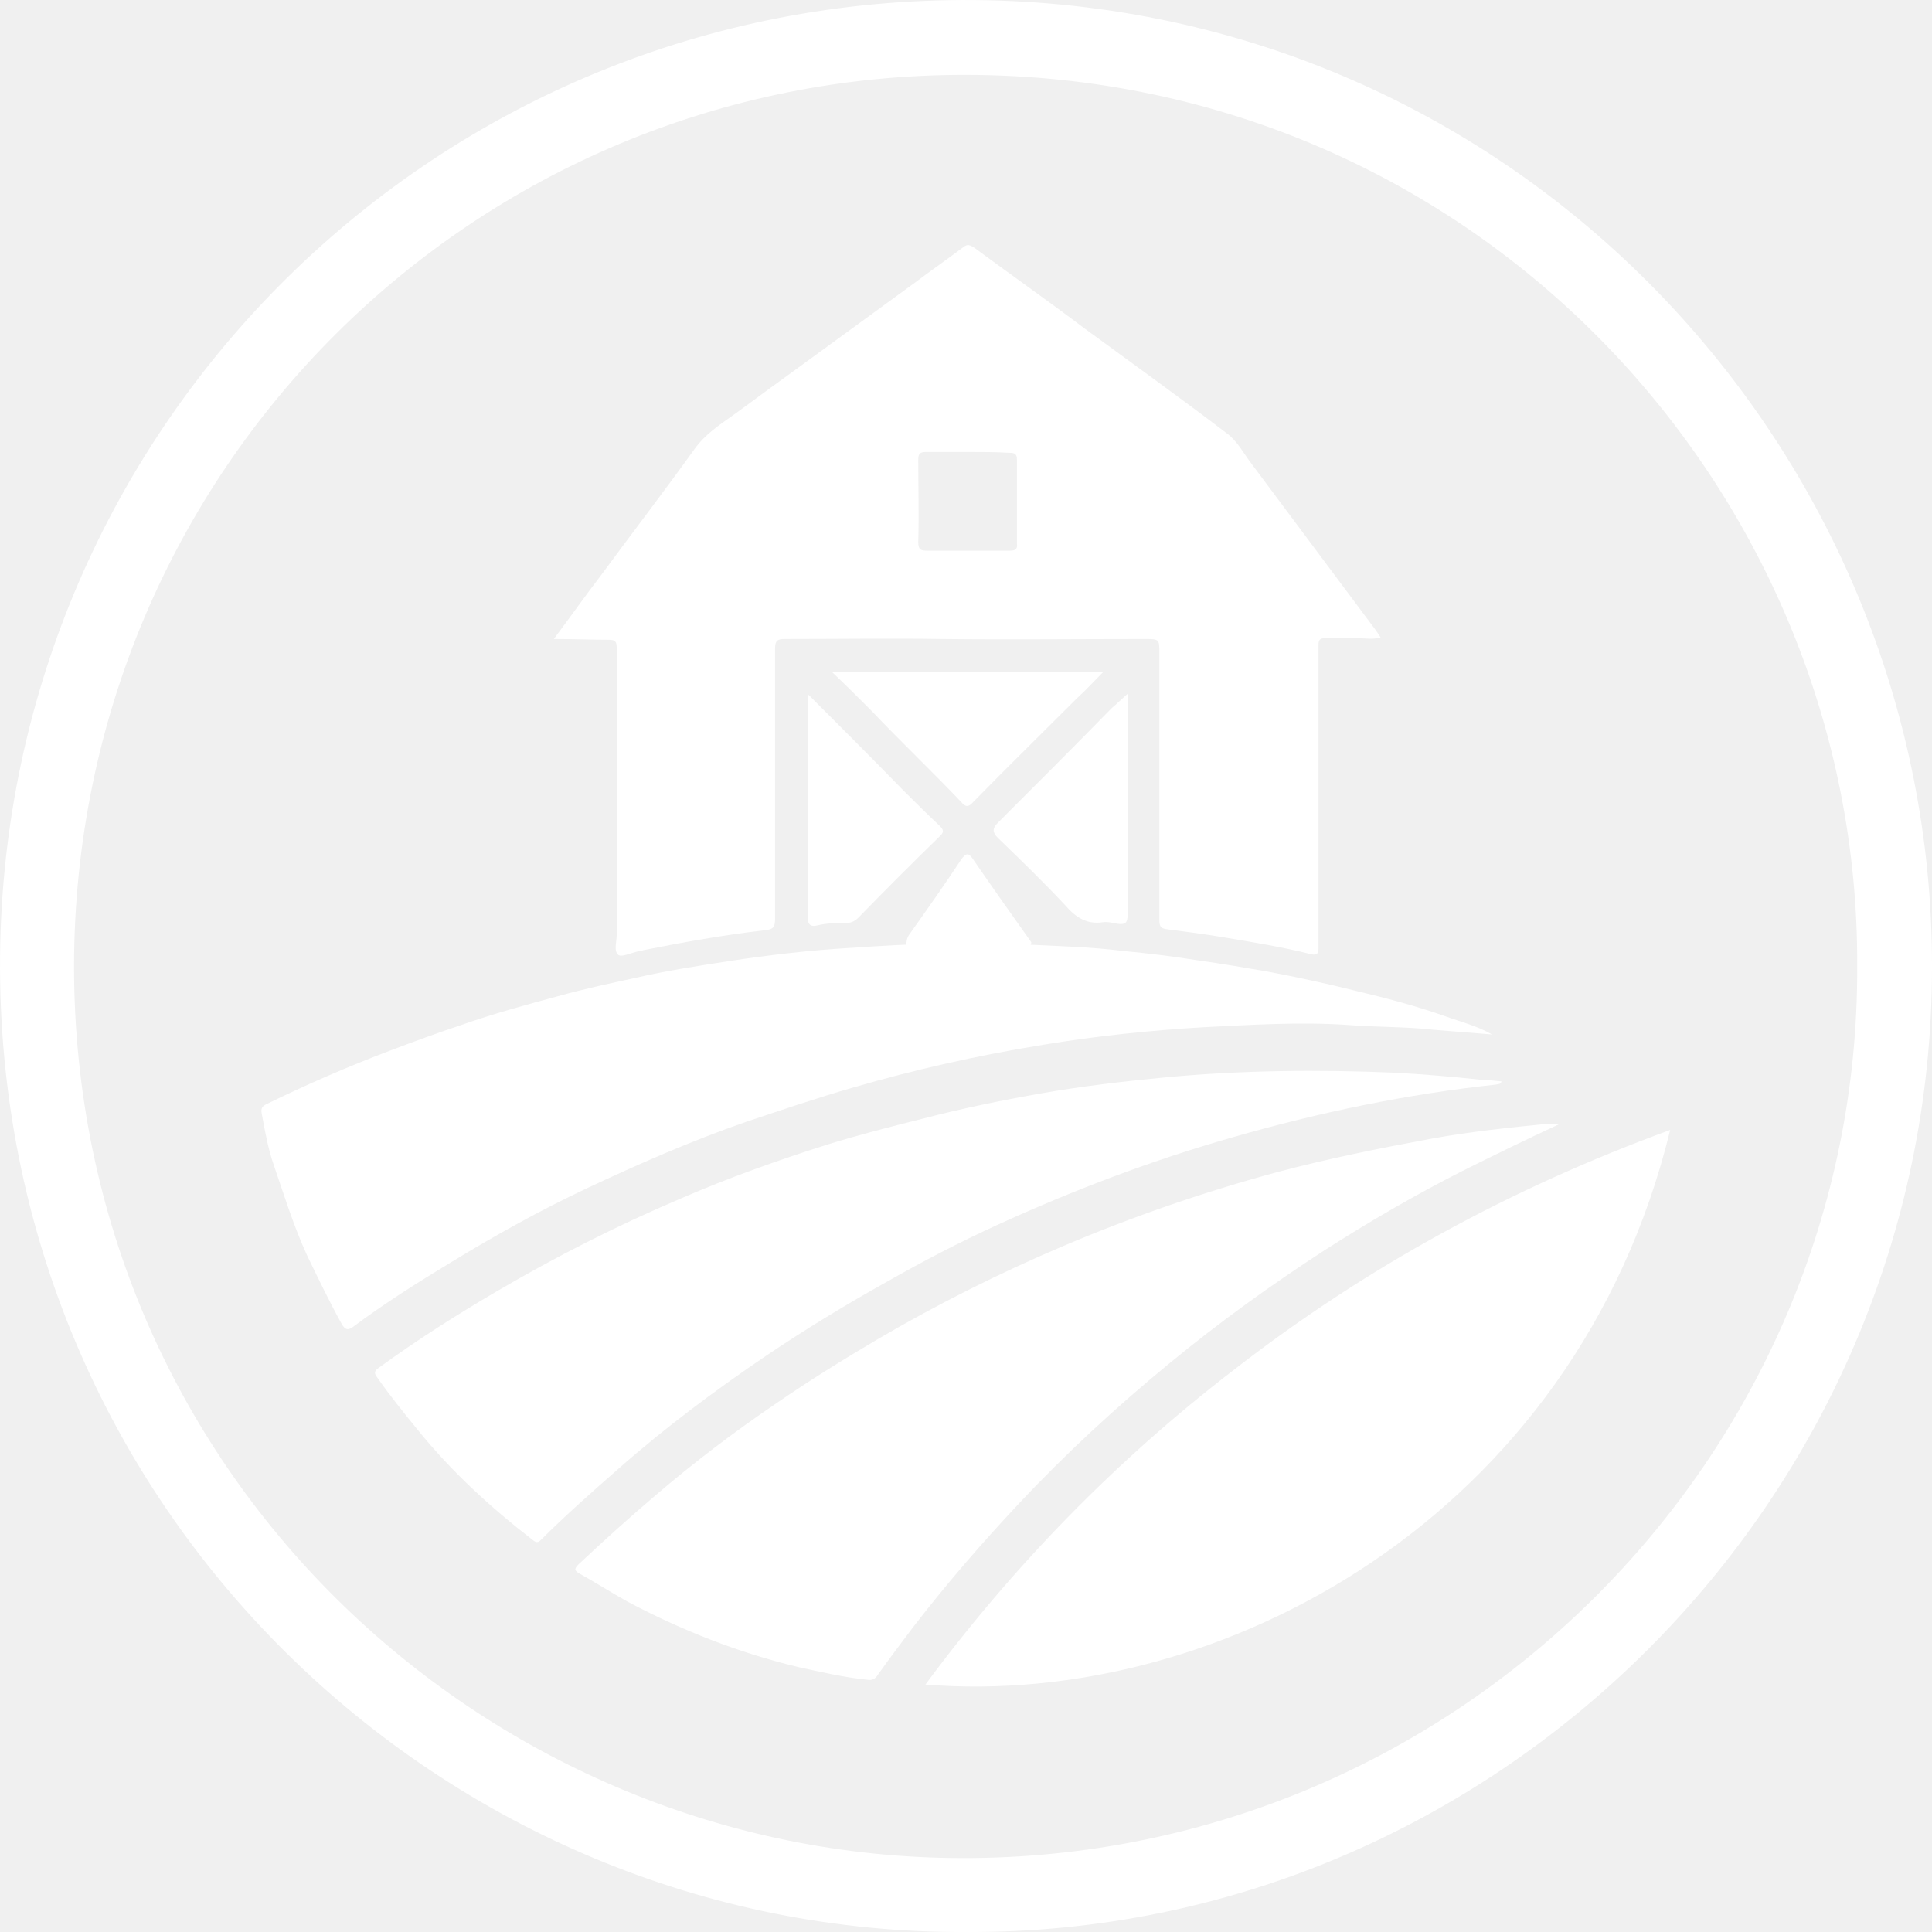
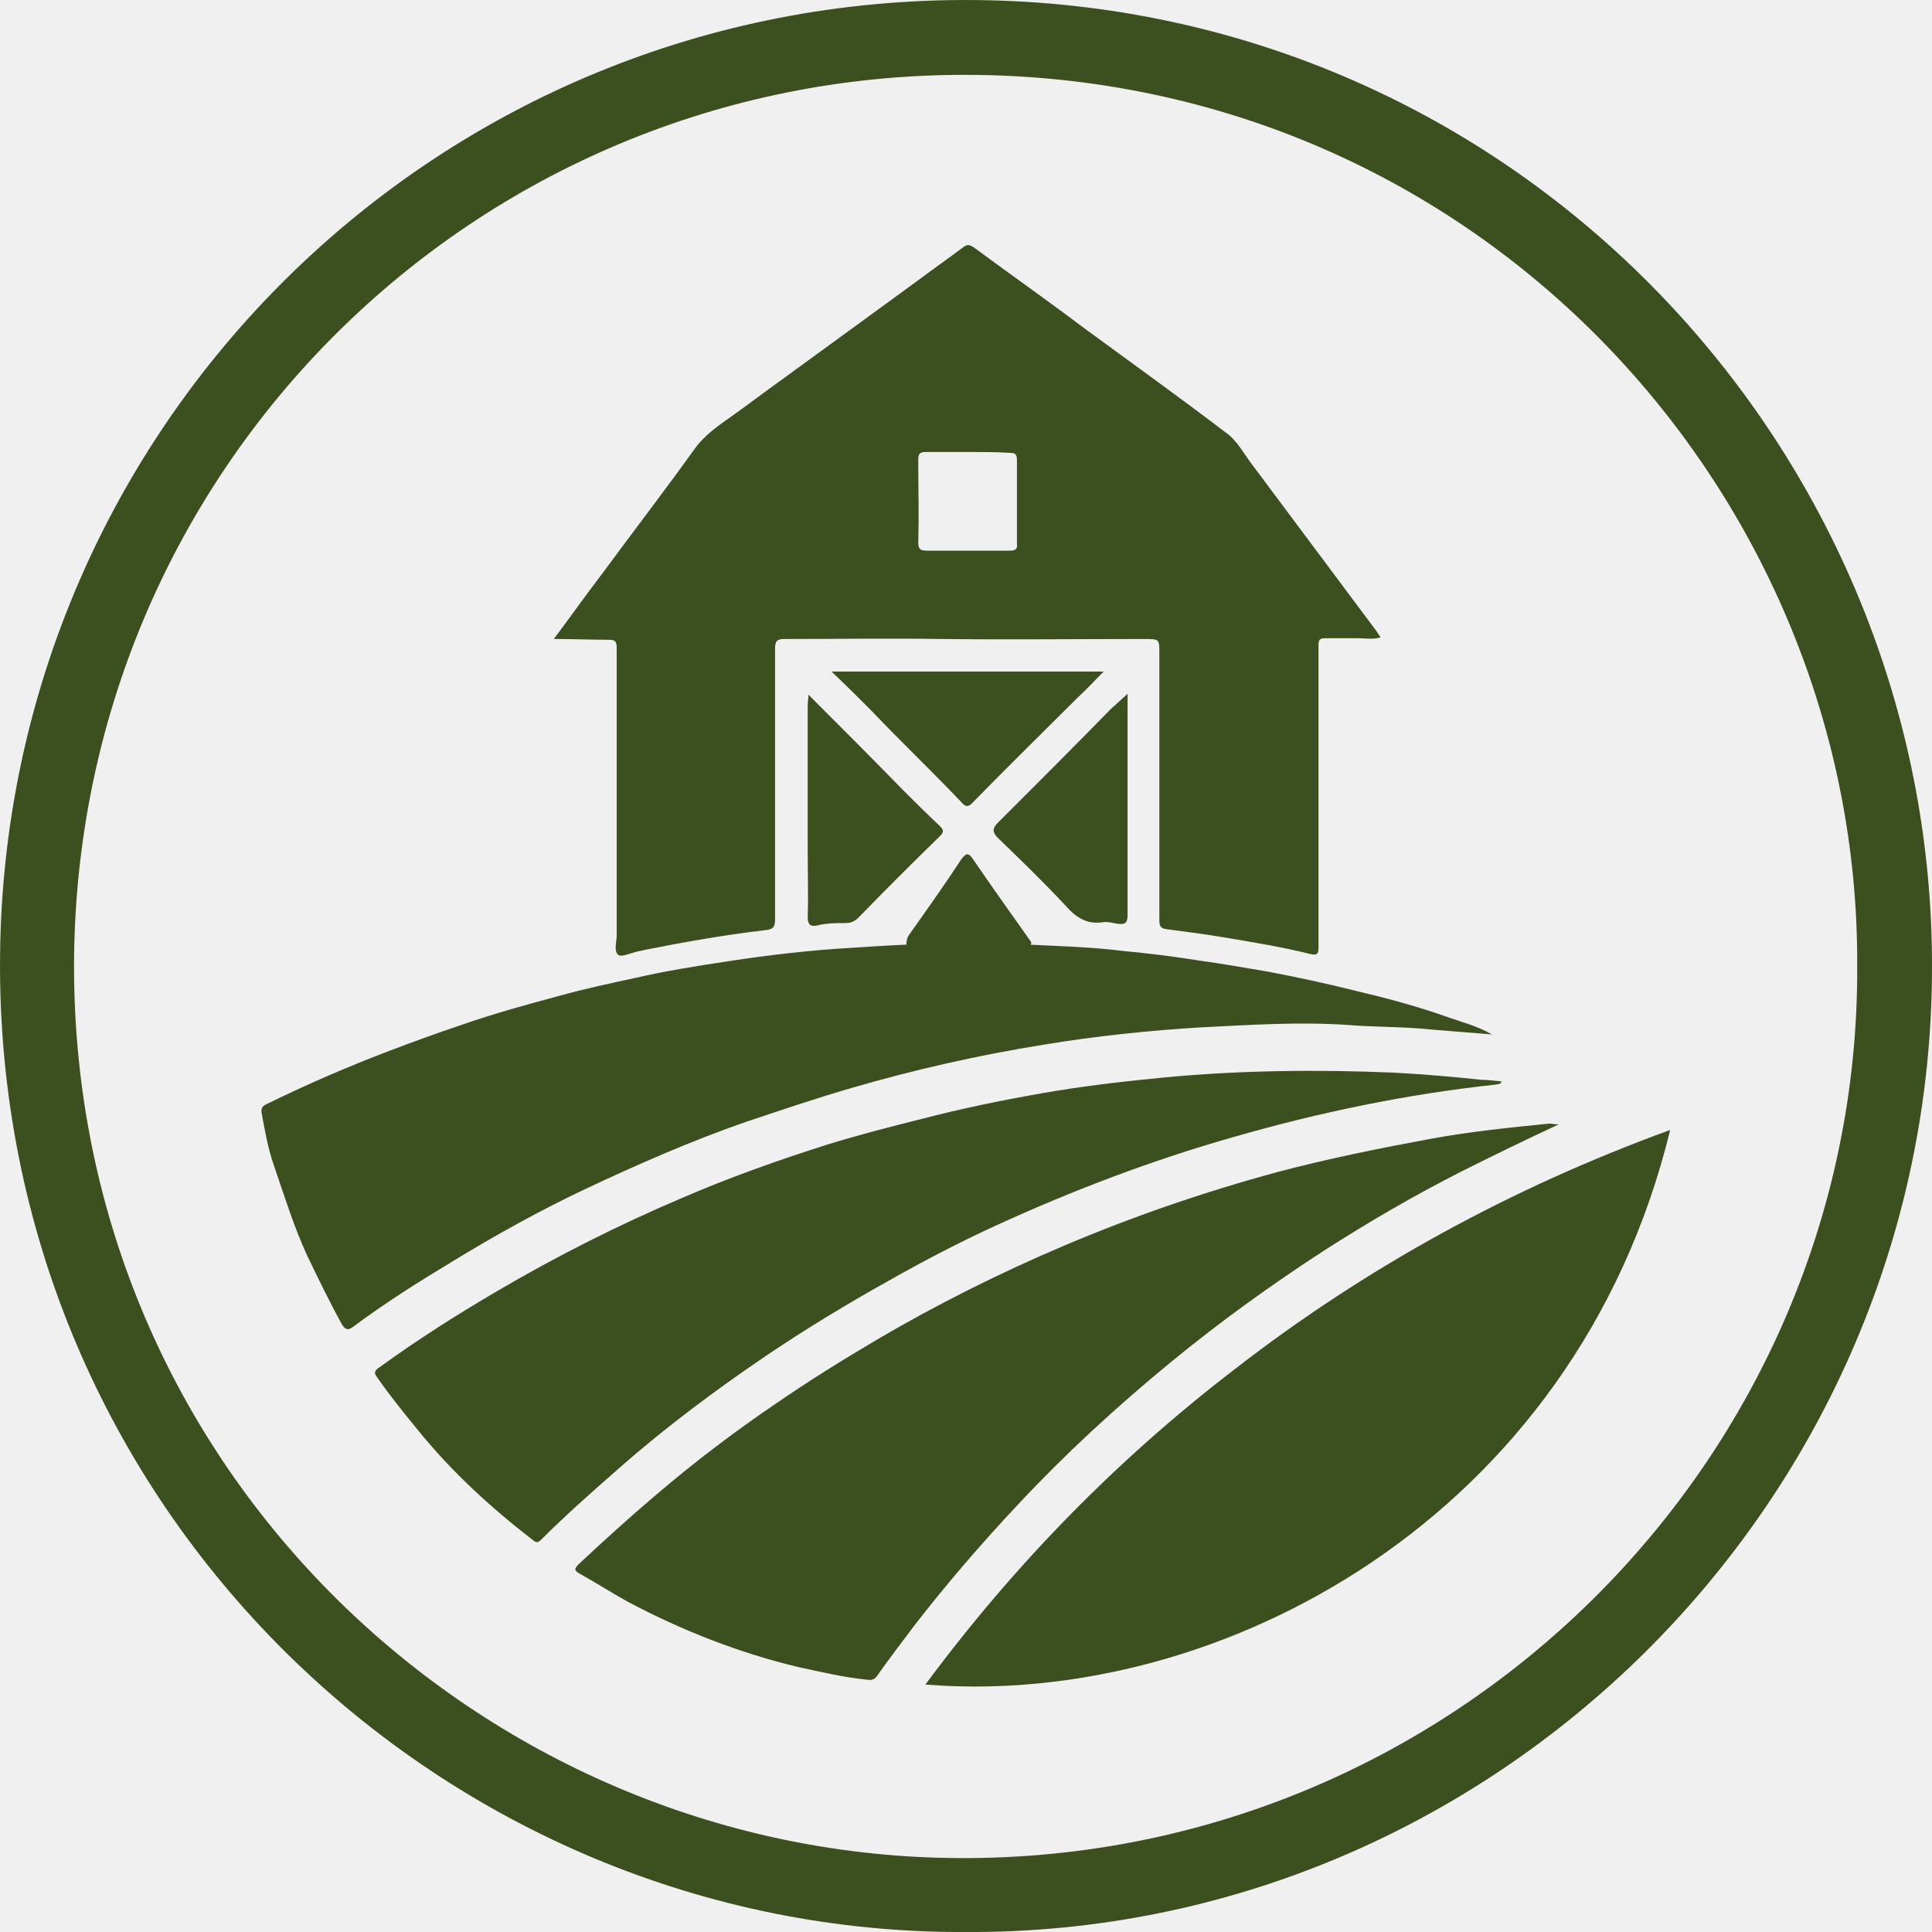
<svg xmlns="http://www.w3.org/2000/svg" width="35" height="35" viewBox="0 0 35 35" fill="none">
-   <path d="M17.529 8.188C17.284 8.188 17.025 8.188 16.78 8.188C16.664 8.188 16.635 8.217 16.635 8.333C16.635 8.823 16.65 9.327 16.635 9.817C16.635 9.961 16.679 9.976 16.808 9.976C17.299 9.976 17.803 9.976 18.293 9.976C18.394 9.976 18.437 9.947 18.423 9.846C18.423 9.342 18.423 8.837 18.423 8.333C18.423 8.217 18.38 8.203 18.279 8.203C18.034 8.188 17.789 8.188 17.529 8.188ZM10.033 11.576C10.336 11.172 10.61 10.783 10.898 10.408C11.46 9.644 12.037 8.895 12.585 8.131C12.772 7.871 13.032 7.698 13.277 7.525C13.579 7.309 13.882 7.078 14.185 6.862C14.978 6.286 15.785 5.695 16.578 5.118C16.866 4.902 17.154 4.7 17.443 4.484C17.529 4.412 17.572 4.441 17.645 4.484C18.308 4.974 18.985 5.45 19.634 5.94C20.499 6.574 21.363 7.194 22.214 7.842C22.416 7.987 22.531 8.217 22.675 8.405C23.425 9.414 24.174 10.408 24.924 11.417C24.953 11.461 24.982 11.504 25.011 11.547C24.866 11.59 24.737 11.562 24.607 11.562C24.405 11.562 24.203 11.562 24.001 11.562C23.915 11.562 23.886 11.59 23.886 11.677C23.886 12.282 23.886 12.873 23.886 13.479C23.886 14.718 23.886 15.944 23.886 17.183C23.886 17.313 23.814 17.299 23.742 17.284C23.223 17.154 22.69 17.068 22.171 16.981C21.839 16.924 21.493 16.881 21.162 16.837C21.032 16.823 21.003 16.794 21.003 16.664C21.003 15.05 21.003 13.45 21.003 11.835C21.003 11.576 21.003 11.576 20.729 11.576C19.504 11.576 18.293 11.59 17.068 11.576C16.116 11.562 15.165 11.576 14.214 11.576C14.084 11.576 14.041 11.605 14.041 11.749C14.041 13.378 14.041 15.007 14.041 16.636C14.041 16.78 14.026 16.837 13.853 16.852C13.118 16.938 12.383 17.068 11.662 17.212C11.619 17.227 11.576 17.227 11.533 17.241C11.417 17.27 11.259 17.342 11.201 17.299C11.115 17.227 11.172 17.068 11.172 16.938C11.172 15.208 11.172 13.464 11.172 11.735C11.172 11.619 11.143 11.59 11.028 11.59C10.725 11.59 10.394 11.576 10.033 11.576Z" fill="white" />
-   <path d="M27.029 18.74C26.668 18.711 26.308 18.682 25.962 18.654C25.443 18.596 24.924 18.61 24.405 18.567C23.526 18.509 22.661 18.567 21.782 18.61C20.816 18.668 19.85 18.769 18.898 18.927C17.731 19.115 16.578 19.374 15.439 19.706C14.79 19.893 14.156 20.11 13.507 20.326C12.513 20.672 11.561 21.09 10.61 21.537C9.788 21.926 8.981 22.373 8.203 22.848C7.583 23.223 6.963 23.612 6.386 24.045C6.3 24.102 6.257 24.088 6.199 24.001C5.968 23.583 5.767 23.165 5.565 22.747C5.32 22.214 5.147 21.652 4.959 21.104C4.858 20.816 4.801 20.499 4.743 20.181C4.729 20.11 4.729 20.052 4.815 20.009C5.55 19.648 6.314 19.317 7.078 19.028C7.496 18.87 7.929 18.711 8.361 18.567C8.938 18.365 9.514 18.207 10.105 18.048C10.567 17.918 11.042 17.817 11.504 17.717C12.066 17.587 12.628 17.5 13.19 17.414C13.94 17.299 14.689 17.212 15.453 17.169C16.506 17.097 17.544 17.053 18.596 17.111C19.172 17.14 19.763 17.154 20.34 17.227C20.801 17.27 21.262 17.327 21.709 17.399C22.127 17.457 22.545 17.529 22.963 17.601C23.497 17.702 24.03 17.817 24.549 17.947C25.097 18.077 25.645 18.221 26.178 18.409C26.452 18.509 26.755 18.581 27.029 18.74Z" fill="white" />
-   <path d="M28.239 20.369C27.648 20.643 27.057 20.931 26.481 21.219C25.63 21.652 24.809 22.128 24.001 22.646C23.021 23.281 22.084 23.958 21.191 24.693C20.225 25.486 19.302 26.337 18.452 27.245C17.789 27.951 17.154 28.686 16.563 29.45C16.333 29.753 16.116 30.041 15.9 30.344C15.857 30.416 15.799 30.445 15.713 30.43C15.28 30.387 14.862 30.286 14.459 30.2C13.378 29.94 12.354 29.537 11.374 29.018C11.086 28.859 10.797 28.672 10.509 28.513C10.408 28.456 10.394 28.427 10.48 28.34C10.941 27.908 11.403 27.49 11.879 27.086C12.57 26.495 13.291 25.947 14.055 25.428C14.661 25.01 15.266 24.636 15.9 24.261C16.981 23.627 18.106 23.064 19.259 22.574C20.513 22.041 21.81 21.594 23.137 21.234C24.059 20.989 24.996 20.801 25.933 20.628C26.639 20.499 27.346 20.427 28.066 20.355C28.095 20.355 28.167 20.369 28.239 20.369Z" fill="white" />
-   <path d="M30.257 20.47C28.542 27.504 22.084 30.949 16.765 30.517C18.365 28.355 20.225 26.452 22.344 24.823C24.736 22.963 27.375 21.522 30.257 20.47Z" fill="white" />
-   <path d="M27.201 19.59C27.187 19.648 27.144 19.634 27.101 19.648C25.486 19.821 23.9 20.152 22.344 20.599C20.873 21.017 19.432 21.565 18.048 22.199C17.385 22.502 16.722 22.848 16.088 23.208C15.338 23.626 14.603 24.073 13.896 24.549C12.96 25.183 12.051 25.861 11.201 26.61C10.725 27.028 10.25 27.446 9.803 27.893C9.745 27.951 9.716 27.951 9.644 27.893C8.88 27.302 8.174 26.653 7.568 25.904C7.309 25.587 7.064 25.284 6.833 24.953C6.776 24.88 6.776 24.837 6.862 24.779C7.554 24.275 8.26 23.828 8.995 23.396C10.077 22.761 11.187 22.199 12.34 21.709C13.205 21.334 14.098 21.017 15.007 20.729C15.569 20.556 16.131 20.412 16.707 20.268C17.428 20.08 18.134 19.936 18.87 19.806C19.605 19.677 20.354 19.59 21.104 19.518C22.488 19.388 23.872 19.374 25.255 19.432C25.774 19.46 26.308 19.504 26.827 19.561C26.913 19.561 27.057 19.576 27.201 19.59Z" fill="white" />
-   <path d="M15.064 12.166H19.994C19.821 12.339 19.677 12.498 19.518 12.642C18.884 13.276 18.25 13.896 17.63 14.53C17.544 14.631 17.486 14.617 17.414 14.53C16.881 13.968 16.318 13.435 15.785 12.873C15.554 12.642 15.324 12.412 15.064 12.166Z" fill="white" />
-   <path d="M20.427 12.57V12.902C20.427 14.127 20.427 15.352 20.427 16.578C20.427 16.722 20.383 16.751 20.253 16.736C20.167 16.722 20.066 16.693 19.98 16.707C19.691 16.751 19.49 16.621 19.302 16.405C18.913 15.987 18.495 15.583 18.077 15.179C17.976 15.079 17.976 15.006 18.077 14.905C18.769 14.214 19.461 13.522 20.138 12.83C20.225 12.758 20.311 12.671 20.427 12.57Z" fill="white" />
-   <path d="M14.646 12.585C15.237 13.176 15.799 13.738 16.361 14.315C16.578 14.531 16.794 14.747 17.025 14.963C17.082 15.021 17.111 15.064 17.039 15.136C16.535 15.627 16.044 16.117 15.554 16.621C15.482 16.693 15.41 16.722 15.324 16.722C15.151 16.722 14.978 16.722 14.805 16.765C14.689 16.794 14.632 16.751 14.632 16.621C14.646 16.203 14.632 15.799 14.632 15.381C14.632 14.517 14.632 13.652 14.632 12.787C14.632 12.715 14.646 12.657 14.646 12.585Z" fill="white" />
-   <path d="M18.654 17.14C17.918 17.096 17.169 17.082 16.419 17.14C16.419 17.039 16.434 16.981 16.477 16.924C16.794 16.477 17.111 16.03 17.414 15.569C17.5 15.453 17.544 15.439 17.63 15.569C17.976 16.073 18.322 16.563 18.682 17.068C18.682 17.111 18.668 17.125 18.654 17.14Z" fill="white" />
-   <path d="M33.645 17.5C33.688 8.952 26.784 1.37 17.5 1.356C8.606 1.341 1.356 8.491 1.341 17.5C1.341 26.668 8.75 33.529 17.198 33.659C26.308 33.803 33.688 26.409 33.645 17.5ZM17.515 35C8.059 35.057 -0.086 27.331 0.001 17.327C0.087 7.698 7.929 -0.086 17.659 0.001C27.49 0.087 35.029 8.159 35 17.543C34.986 27.201 27.043 35.043 17.515 35Z" fill="white" />
+   <path d="M17.529 8.188C17.284 8.188 17.025 8.188 16.78 8.188C16.664 8.188 16.635 8.217 16.635 8.333C16.635 8.823 16.65 9.327 16.635 9.817C16.635 9.961 16.679 9.976 16.808 9.976C17.299 9.976 17.803 9.976 18.293 9.976C18.394 9.976 18.437 9.947 18.423 9.846C18.423 9.342 18.423 8.837 18.423 8.333C18.423 8.217 18.38 8.203 18.279 8.203C18.034 8.188 17.789 8.188 17.529 8.188ZM10.033 11.576C10.336 11.172 10.61 10.783 10.898 10.408C11.46 9.644 12.037 8.895 12.585 8.131C12.772 7.871 13.032 7.698 13.277 7.525C13.579 7.309 13.882 7.078 14.185 6.862C14.978 6.286 15.785 5.695 16.578 5.118C16.866 4.902 17.154 4.7 17.443 4.484C17.529 4.412 17.572 4.441 17.645 4.484C18.308 4.974 18.985 5.45 19.634 5.94C20.499 6.574 21.363 7.194 22.214 7.842C22.416 7.987 22.531 8.217 22.675 8.405C23.425 9.414 24.174 10.408 24.924 11.417C24.953 11.461 24.982 11.504 25.011 11.547C24.866 11.59 24.737 11.562 24.607 11.562C24.405 11.562 24.203 11.562 24.001 11.562C23.915 11.562 23.886 11.59 23.886 11.677C23.886 12.282 23.886 12.873 23.886 13.479C23.886 14.718 23.886 15.944 23.886 17.183C23.886 17.313 23.814 17.299 23.742 17.284C23.223 17.154 22.69 17.068 22.171 16.981C21.839 16.924 21.493 16.881 21.162 16.837C21.032 16.823 21.003 16.794 21.003 16.664C21.003 15.05 21.003 13.45 21.003 11.835C21.003 11.576 21.003 11.576 20.729 11.576C19.504 11.576 18.293 11.59 17.068 11.576C16.116 11.562 15.165 11.576 14.214 11.576C14.084 11.576 14.041 11.605 14.041 11.749C14.041 13.378 14.041 15.007 14.041 16.636C14.041 16.78 14.026 16.837 13.853 16.852C13.118 16.938 12.383 17.068 11.662 17.212C11.619 17.227 11.576 17.227 11.533 17.241C11.417 17.27 11.259 17.342 11.201 17.299C11.115 17.227 11.172 17.068 11.172 16.938C11.172 15.208 11.172 13.464 11.172 11.735C11.172 11.619 11.143 11.59 11.028 11.59C10.725 11.59 10.394 11.576 10.033 11.576Z" fill="#3C4F1E" />
+   <path d="M27.029 18.74C26.668 18.711 26.308 18.682 25.962 18.654C25.443 18.596 24.924 18.61 24.405 18.567C23.526 18.509 22.661 18.567 21.782 18.61C20.816 18.668 19.85 18.769 18.898 18.927C17.731 19.115 16.578 19.374 15.439 19.706C14.79 19.893 14.156 20.11 13.507 20.326C12.513 20.672 11.561 21.09 10.61 21.537C9.788 21.926 8.981 22.373 8.203 22.848C7.583 23.223 6.963 23.612 6.386 24.045C6.3 24.102 6.257 24.088 6.199 24.001C5.968 23.583 5.767 23.165 5.565 22.747C5.32 22.214 5.147 21.652 4.959 21.104C4.858 20.816 4.801 20.499 4.743 20.181C4.729 20.11 4.729 20.052 4.815 20.009C5.55 19.648 6.314 19.317 7.078 19.028C7.496 18.87 7.929 18.711 8.361 18.567C8.938 18.365 9.514 18.207 10.105 18.048C10.567 17.918 11.042 17.817 11.504 17.717C12.066 17.587 12.628 17.5 13.19 17.414C13.94 17.299 14.689 17.212 15.453 17.169C16.506 17.097 17.544 17.053 18.596 17.111C19.172 17.14 19.763 17.154 20.34 17.227C20.801 17.27 21.262 17.327 21.709 17.399C22.127 17.457 22.545 17.529 22.963 17.601C23.497 17.702 24.03 17.817 24.549 17.947C25.097 18.077 25.645 18.221 26.178 18.409C26.452 18.509 26.755 18.581 27.029 18.74Z" fill="#3C4F1E" />
+   <path d="M28.239 20.369C27.648 20.643 27.057 20.931 26.481 21.219C25.63 21.652 24.809 22.128 24.001 22.646C23.021 23.281 22.084 23.958 21.191 24.693C20.225 25.486 19.302 26.337 18.452 27.245C17.789 27.951 17.154 28.686 16.563 29.45C16.333 29.753 16.116 30.041 15.9 30.344C15.857 30.416 15.799 30.445 15.713 30.43C15.28 30.387 14.862 30.286 14.459 30.2C13.378 29.94 12.354 29.537 11.374 29.018C11.086 28.859 10.797 28.672 10.509 28.513C10.408 28.456 10.394 28.427 10.48 28.34C10.941 27.908 11.403 27.49 11.879 27.086C12.57 26.495 13.291 25.947 14.055 25.428C14.661 25.01 15.266 24.636 15.9 24.261C16.981 23.627 18.106 23.064 19.259 22.574C20.513 22.041 21.81 21.594 23.137 21.234C24.059 20.989 24.996 20.801 25.933 20.628C26.639 20.499 27.346 20.427 28.066 20.355C28.095 20.355 28.167 20.369 28.239 20.369Z" fill="#3C4F1E" />
+   <path d="M30.257 20.47C28.542 27.504 22.084 30.949 16.765 30.517C18.365 28.355 20.225 26.452 22.344 24.823C24.736 22.963 27.375 21.522 30.257 20.47Z" fill="#3C4F1E" />
+   <path d="M27.201 19.59C27.187 19.648 27.144 19.634 27.101 19.648C25.486 19.821 23.9 20.152 22.344 20.599C20.873 21.017 19.432 21.565 18.048 22.199C17.385 22.502 16.722 22.848 16.088 23.208C15.338 23.626 14.603 24.073 13.896 24.549C12.96 25.183 12.051 25.861 11.201 26.61C10.725 27.028 10.25 27.446 9.803 27.893C9.745 27.951 9.716 27.951 9.644 27.893C8.88 27.302 8.174 26.653 7.568 25.904C7.309 25.587 7.064 25.284 6.833 24.953C6.776 24.88 6.776 24.837 6.862 24.779C7.554 24.275 8.26 23.828 8.995 23.396C10.077 22.761 11.187 22.199 12.34 21.709C13.205 21.334 14.098 21.017 15.007 20.729C15.569 20.556 16.131 20.412 16.707 20.268C17.428 20.08 18.134 19.936 18.87 19.806C19.605 19.677 20.354 19.59 21.104 19.518C22.488 19.388 23.872 19.374 25.255 19.432C25.774 19.46 26.308 19.504 26.827 19.561C26.913 19.561 27.057 19.576 27.201 19.59Z" fill="#3C4F1E" />
+   <path d="M15.064 12.166H19.994C19.821 12.339 19.677 12.498 19.518 12.642C18.884 13.276 18.25 13.896 17.63 14.53C17.544 14.631 17.486 14.617 17.414 14.53C16.881 13.968 16.318 13.435 15.785 12.873C15.554 12.642 15.324 12.412 15.064 12.166Z" fill="#3C4F1E" />
+   <path d="M20.427 12.57V12.902C20.427 14.127 20.427 15.352 20.427 16.578C20.427 16.722 20.383 16.751 20.253 16.736C20.167 16.722 20.066 16.693 19.98 16.707C19.691 16.751 19.49 16.621 19.302 16.405C18.913 15.987 18.495 15.583 18.077 15.179C17.976 15.079 17.976 15.006 18.077 14.905C18.769 14.214 19.461 13.522 20.138 12.83C20.225 12.758 20.311 12.671 20.427 12.57Z" fill="#3C4F1E" />
+   <path d="M14.646 12.585C15.237 13.176 15.799 13.738 16.361 14.315C16.578 14.531 16.794 14.747 17.025 14.963C17.082 15.021 17.111 15.064 17.039 15.136C16.535 15.627 16.044 16.117 15.554 16.621C15.482 16.693 15.41 16.722 15.324 16.722C15.151 16.722 14.978 16.722 14.805 16.765C14.689 16.794 14.632 16.751 14.632 16.621C14.646 16.203 14.632 15.799 14.632 15.381C14.632 14.517 14.632 13.652 14.632 12.787C14.632 12.715 14.646 12.657 14.646 12.585Z" fill="#3C4F1E" />
+   <path d="M18.654 17.14C17.918 17.096 17.169 17.082 16.419 17.14C16.419 17.039 16.434 16.981 16.477 16.924C16.794 16.477 17.111 16.03 17.414 15.569C17.5 15.453 17.544 15.439 17.63 15.569C17.976 16.073 18.322 16.563 18.682 17.068C18.682 17.111 18.668 17.125 18.654 17.14Z" fill="#3C4F1E" />
+   <path d="M33.645 17.5C33.688 8.952 26.784 1.37 17.5 1.356C8.606 1.341 1.356 8.491 1.341 17.5C1.341 26.668 8.75 33.529 17.198 33.659C26.308 33.803 33.688 26.409 33.645 17.5ZM17.515 35C8.059 35.057 -0.086 27.331 0.001 17.327C0.087 7.698 7.929 -0.086 17.659 0.001C27.49 0.087 35.029 8.159 35 17.543C34.986 27.201 27.043 35.043 17.515 35Z" fill="#3C4F1E" />
</svg>
